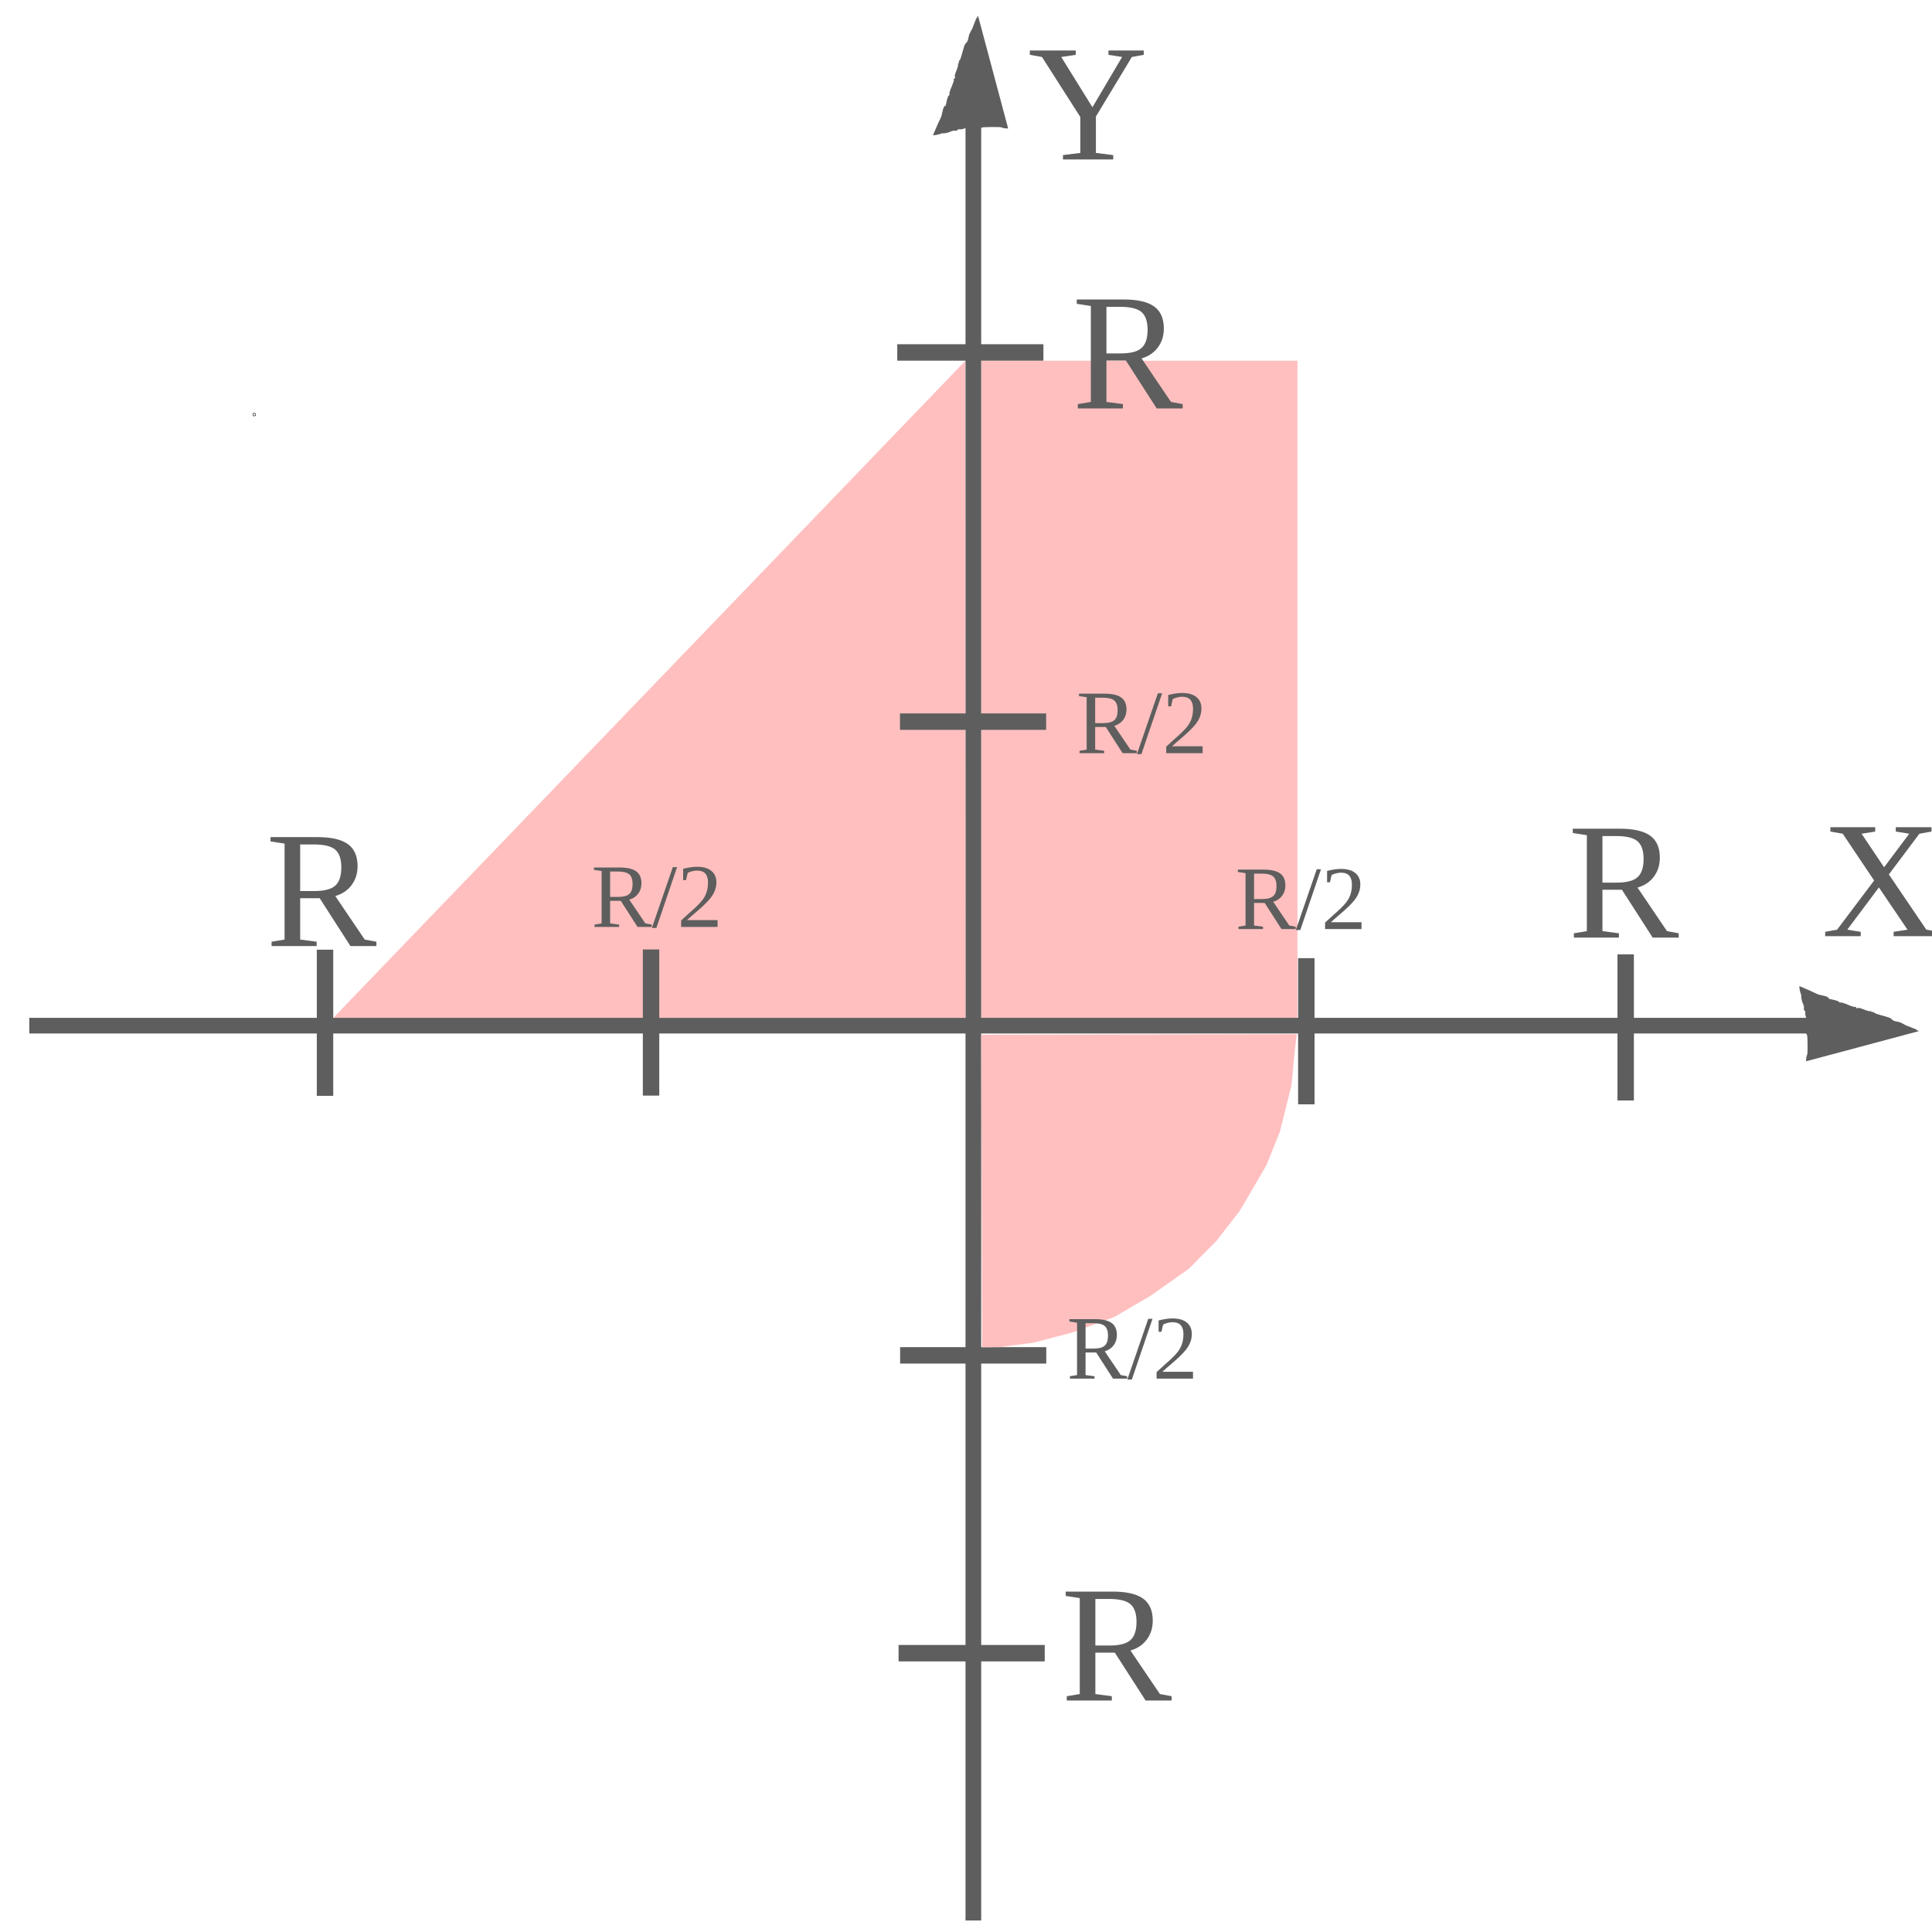
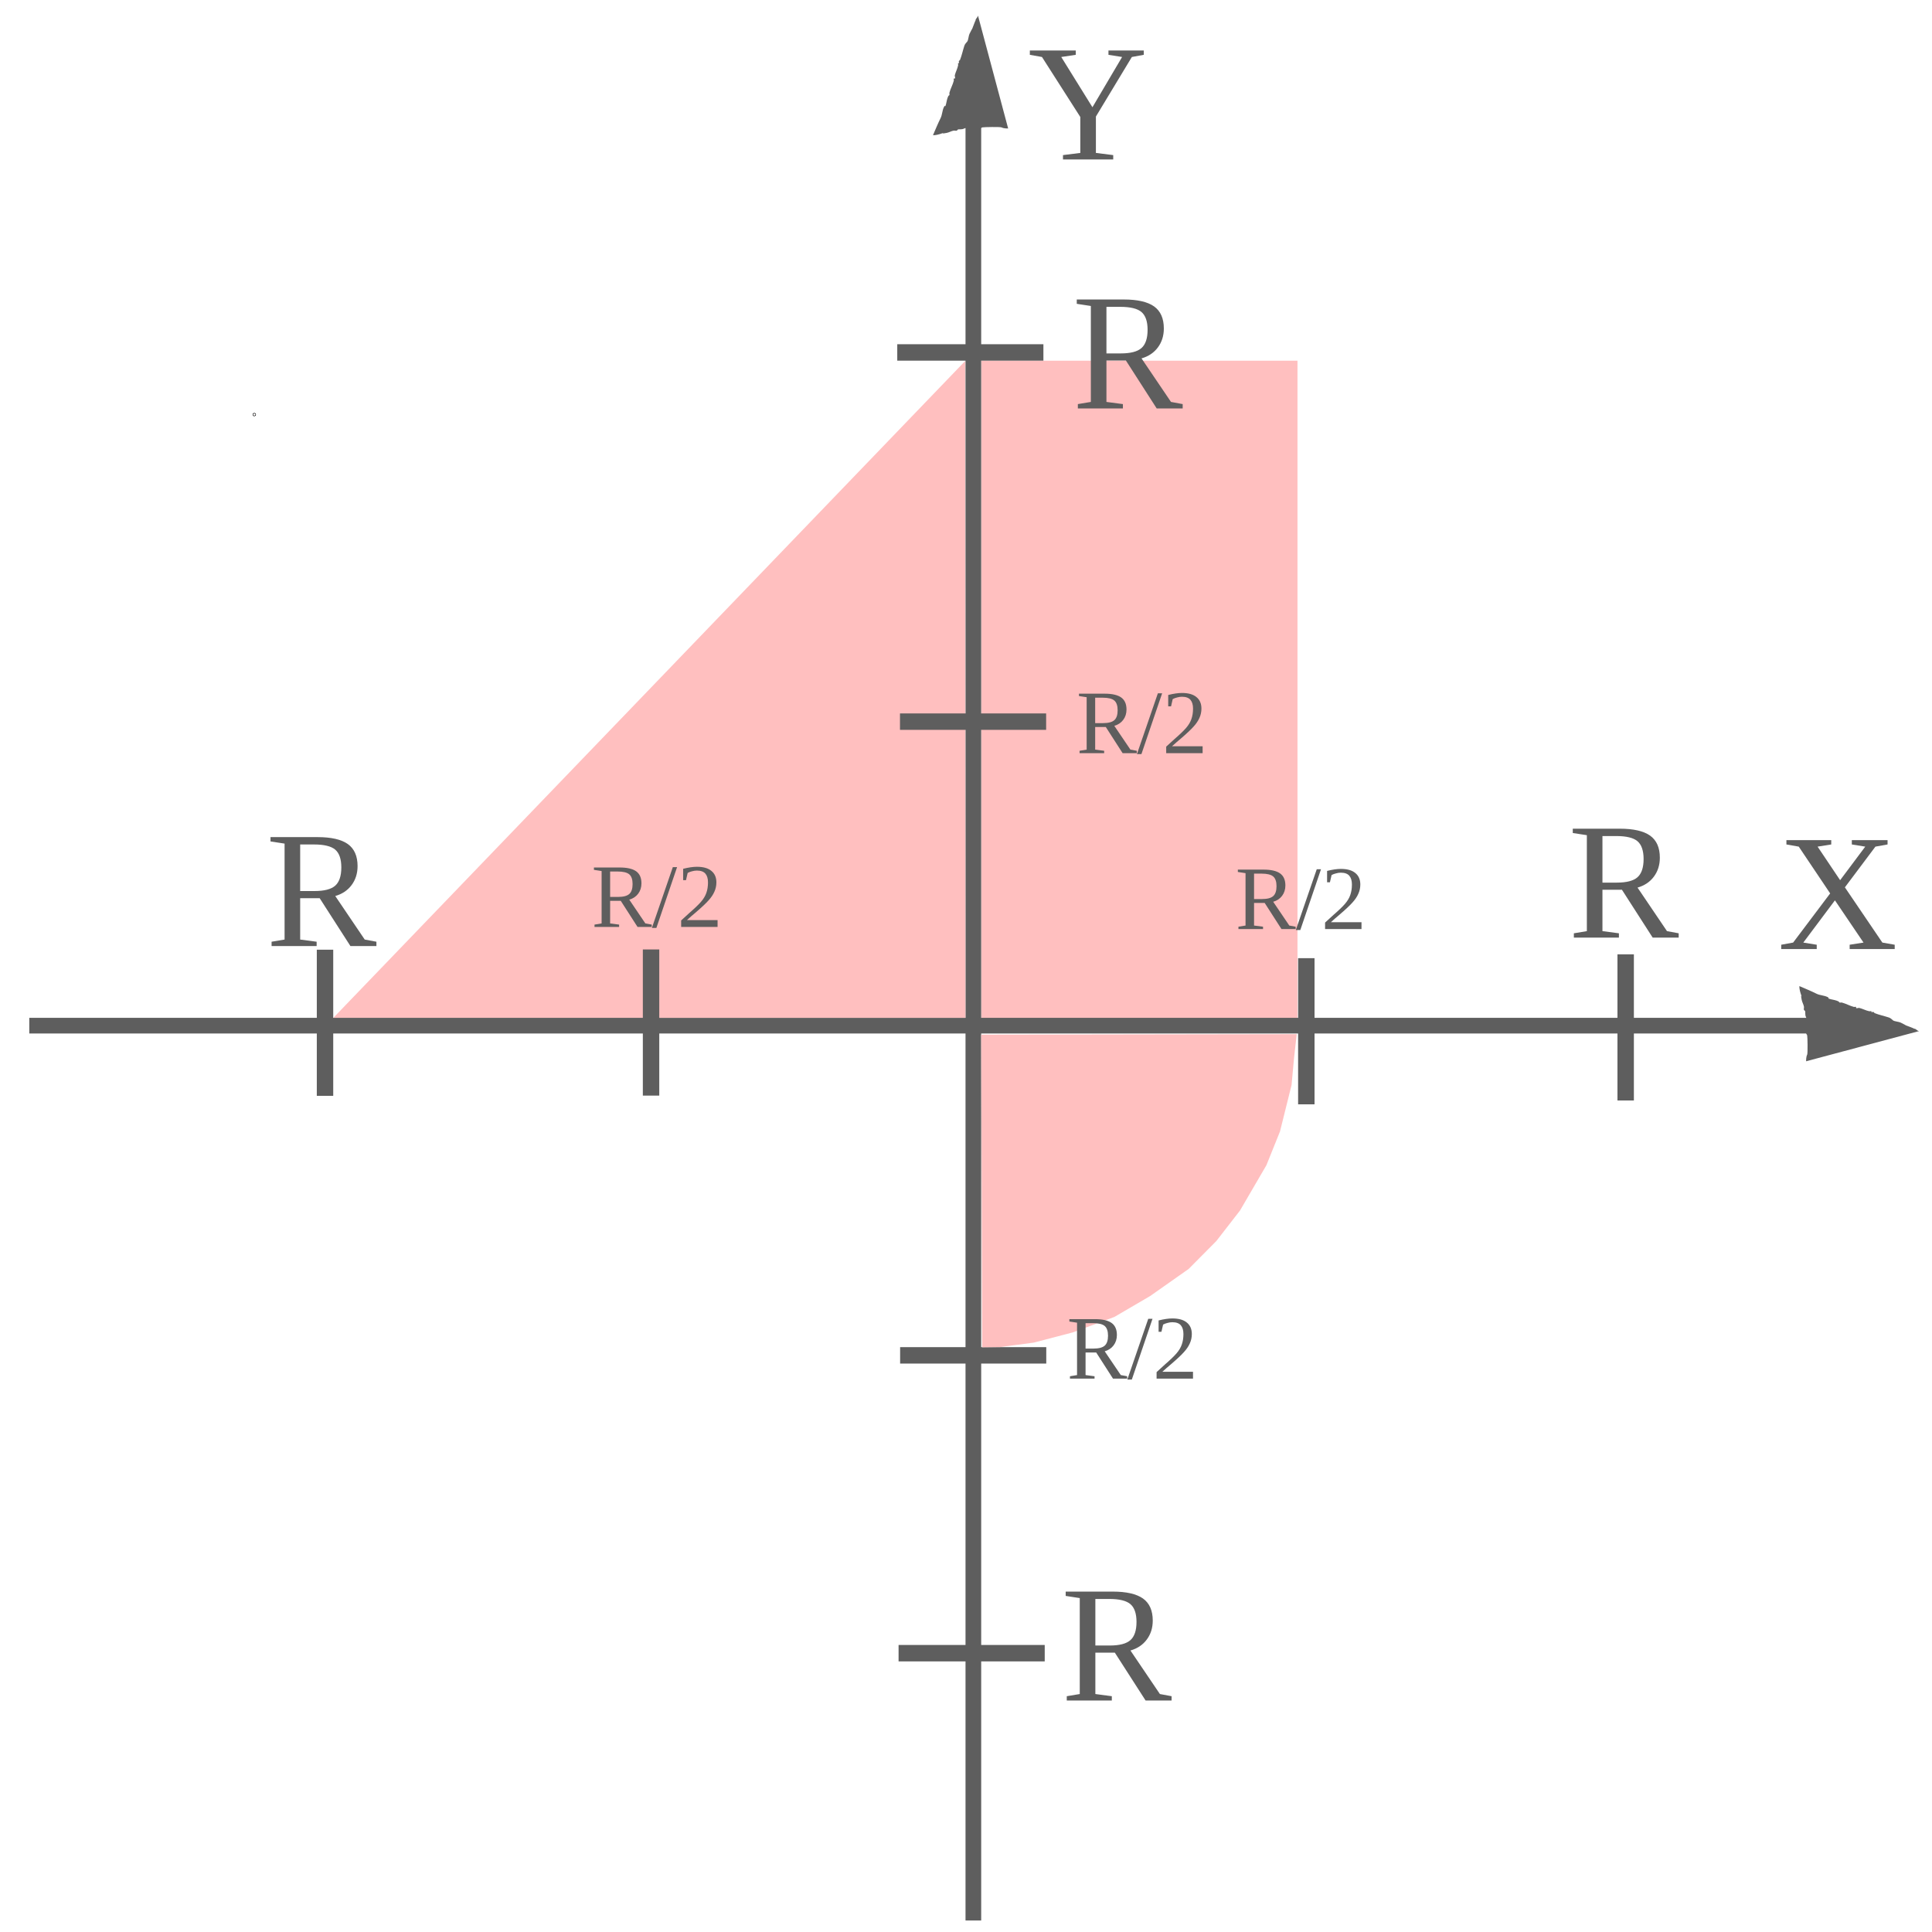
<svg xmlns="http://www.w3.org/2000/svg" width="300mm" height="300mm" viewBox="0 0 300 300" version="1.1" id="svg5">
  <defs id="defs2">
    <rect x="367.786" y="183.967" width="36.75" height="42.657" id="rect5799" />
    <rect x="367.786" y="183.967" width="36.75" height="42.657" id="rect5799-0" />
    <rect x="367.786" y="183.967" width="36.75" height="42.657" id="rect5799-3" />
    <rect x="367.786" y="183.967" width="36.75" height="42.657" id="rect5799-3-0" />
    <rect x="367.786" y="183.967" width="36.75" height="42.657" id="rect5799-3-2" />
    <rect x="367.786" y="183.967" width="36.75" height="42.657" id="rect5799-3-23" />
    <rect x="367.786" y="183.967" width="36.75" height="42.657" id="rect5799-3-5" />
    <rect x="367.786" y="183.967" width="36.75" height="42.657" id="rect5799-3-0-22" />
    <rect x="367.786" y="183.967" width="36.75" height="42.657" id="rect5799-3-0-9" />
    <rect x="367.786" y="183.967" width="36.75" height="42.657" id="rect5799-3-0-3" />
  </defs>
  <rect style="fill:#ffbfbf;fill-opacity:1;stroke-width:0.46" id="rect3792" width="49.093" height="102.112" x="152.38" y="56.01" />
  <g id="layer1">
    <rect style="fill:#5e5e5e;fill-opacity:1;stroke-width:0.361" id="rect238" width="283" height="2.432" x="4.547" y="158.048" />
    <path style="fill:#5e5e5e;fill-opacity:1;stroke-width:0.477" d="m 297.922,160.124 c -0.244,-0.106 -0.627,-0.561 -0.732,-0.317 -0.106,0.244 0.955,0.463 0.732,0.317 -0.742,-0.487 -1.094,-0.557 -1.755,-0.822 -2.15,-0.86 1.28,0.64 -1.026,-0.513 -0.278,-0.139 -0.97,-0.178 -1.189,-0.342 -0.134,-0.101 -0.339,-0.348 -0.632,-0.446 -0.727,-0.241 -1.514,-0.401 -2.224,-0.684 -0.075,-0.03 -0.095,-0.145 -0.171,-0.171 -0.106,-0.036 -0.23,0.038 -0.334,0 -0.038,-0.014 0.038,-0.108 0,-0.122 -0.105,-0.038 -0.225,0.022 -0.334,0 -0.525,-0.106 -1.033,-0.387 -1.539,-0.513 -0.165,-0.041 -0.387,0.117 -0.511,0 -0.039,-0.036 0.048,-0.136 0,-0.158 -0.102,-0.048 -0.229,0.027 -0.338,0 -0.617,-0.154 -1.273,-0.531 -1.871,-0.68 -0.111,-0.028 -0.234,0.036 -0.342,0 -0.077,-0.026 -0.099,-0.135 -0.171,-0.171 -0.409,-0.205 -0.788,-0.24 -1.197,-0.342 -0.822,-0.206 0.007,-0.082 -0.51,-0.341 -0.529,-0.266 -1.184,-0.252 -1.703,-0.511 -0.806,-0.402 -1.798,-0.811 -2.647,-1.179 -0.065,-0.028 -0.001,0.6 0.171,1.118 0.591,1.772 -0.176,-0.707 0.171,1.026 0.068,0.342 0.274,0.684 0.342,1.026 0.034,0.167 -0.041,0.346 0,0.511 0.019,0.077 0.133,0.098 0.169,0.169 0.11,0.221 -0.056,0.542 0.168,0.992 0.25,0.502 -0.156,1.855 0,2.476 0.031,0.124 0.14,0.218 0.171,0.342 0.057,0.229 0.097,2.785 0,2.973 -0.188,0.365 -0.169,0.945 -0.169,1.032" id="path358" />
    <rect style="fill:#5e5e5e;fill-opacity:1;stroke-width:0.361" id="rect238-7" width="283" height="2.432" x="-298.214" y="149.926" transform="rotate(-90)" />
    <path style="fill:#5e5e5e;fill-opacity:1;stroke-width:0.477" d="m 151.876,2.479 c -0.106,0.244 -0.561,0.627 -0.317,0.732 0.244,0.106 0.463,-0.955 0.317,-0.732 -0.487,0.742 -0.557,1.094 -0.822,1.755 -0.86,2.15 0.64,-1.28 -0.513,1.026 -0.139,0.278 -0.178,0.97 -0.342,1.189 -0.101,0.134 -0.348,0.339 -0.446,0.632 -0.241,0.727 -0.401,1.514 -0.684,2.224 -0.03,0.075 -0.145,0.095 -0.171,0.171 -0.036,0.106 0.038,0.23 0,0.334 -0.014,0.038 -0.108,-0.038 -0.122,0 -0.038,0.105 0.022,0.225 0,0.334 -0.106,0.525 -0.387,1.033 -0.513,1.539 -0.041,0.165 0.117,0.387 0,0.511 -0.036,0.039 -0.136,-0.048 -0.158,0 -0.048,0.102 0.027,0.229 0,0.338 -0.154,0.617 -0.531,1.273 -0.68,1.871 -0.028,0.111 0.036,0.234 0,0.342 -0.026,0.077 -0.135,0.099 -0.171,0.171 -0.205,0.409 -0.24,0.788 -0.342,1.197 -0.206,0.822 -0.082,-0.007 -0.341,0.51 -0.266,0.529 -0.252,1.184 -0.511,1.703 -0.402,0.806 -0.811,1.798 -1.179,2.647 -0.028,0.065 0.6,0.001 1.118,-0.171 1.772,-0.591 -0.707,0.176 1.026,-0.171 0.342,-0.068 0.684,-0.274 1.026,-0.342 0.167,-0.034 0.346,0.041 0.511,0 0.077,-0.019 0.098,-0.133 0.169,-0.169 0.221,-0.11 0.542,0.056 0.992,-0.168 0.502,-0.25 1.855,0.156 2.476,0 0.124,-0.031 0.218,-0.14 0.342,-0.171 0.229,-0.057 2.785,-0.097 2.973,0 0.365,0.188 0.945,0.169 1.032,0.169" id="path358-5" />
    <rect style="fill:#5e5e5e;fill-opacity:1;stroke-width:0.477" id="rect2838" width="2.551" height="22.694" x="251.158" y="148.189" />
    <rect style="fill:#5e5e5e;fill-opacity:1;stroke-width:0.477" id="rect2838-9" width="2.551" height="22.694" x="201.57" y="148.785" />
    <rect style="fill:#5e5e5e;fill-opacity:1;stroke-width:0.477" id="rect2838-3" width="2.551" height="22.694" x="49.193" y="147.469" />
    <rect style="fill:#5e5e5e;fill-opacity:1;stroke-width:0.477" id="rect2838-5" width="2.551" height="22.694" x="53.452" y="-162.02" transform="rotate(90)" />
    <rect style="fill:#5e5e5e;fill-opacity:1;stroke-width:0.477" id="rect2838-5-2" width="2.551" height="22.694" x="209.184" y="-162.464" transform="rotate(90)" />
    <rect style="fill:#5e5e5e;fill-opacity:1;stroke-width:0.477" id="rect2838-6" width="2.551" height="22.694" x="255.43" y="-162.224" transform="rotate(90)" />
    <circle id="path5615" style="fill:#ffbfbf;stroke:#000000;stroke-width:0.477" cx="39.486" cy="64.375" r="0.023" />
    <path style="fill:#ffbfbf;fill-opacity:1;stroke-width:0.477" d="m 149.874,56.054 -98.102,101.983 98.14,0.014 z" id="path5671" />
    <path style="fill:#ffbfbf;fill-opacity:1;stroke-width:0.477" d="m 201.356,160.584 -0.41,3.626 -0.395,4.28 -1.794,7.2 -2.111,5.248 -4.097,7.028 -3.672,4.736 -4.302,4.337 -5.981,4.208 -5.556,3.248 -6.455,2.4 -6.075,1.587 -5.227,0.69 -2.772,0.037 -0.151,-48.545 z" id="path5742" />
    <rect style="fill:#5e5e5e;fill-opacity:1;stroke-width:0.477" id="rect2838-3-7" width="2.551" height="22.694" x="99.82" y="147.431" />
    <text xml:space="preserve" transform="matrix(2.152364,0,0,2.152364,-631.9969,-394.0635)" id="text5797" style="white-space:pre;shape-inside:url(#rect5799);display:inline;fill:#5e5e5e;fill-opacity:1">
-       <tspan x="367.785" y="194.584" id="tspan7476">Y</tspan>
+       <tspan x="367.785" y="194.584" id="tspan7660">Y</tspan>
    </text>
-     <text xml:space="preserve" transform="matrix(2.152364,0,0,2.152364,-508.7658,-273.4521)" id="text5797-9" style="white-space:pre;shape-inside:url(#rect5799-0);display:inline;fill:#5e5e5e;fill-opacity:1">
-       <tspan x="367.785" y="194.584" id="tspan7478">X</tspan>
+     <text xml:space="preserve" transform="matrix(2.152364,0,0,2.152364,-515.5929,-271.4484)" id="text5797-9" style="white-space:pre;shape-inside:url(#rect5799-0);display:inline;fill:#5e5e5e;fill-opacity:1">
+       <tspan x="367.785" y="194.584" id="tspan7662">X</tspan>
    </text>
    <text xml:space="preserve" transform="matrix(2.152364,0,0,2.152364,-548.1272,-273.2253)" id="text5797-6" style="white-space:pre;shape-inside:url(#rect5799-3);display:inline;fill:#5e5e5e;fill-opacity:1">
-       <tspan x="367.785" y="194.584" id="tspan7480">R</tspan>
+       <tspan x="367.785" y="194.584" id="tspan7664">R</tspan>
    </text>
    <text xml:space="preserve" transform="matrix(2.152364,0,0,2.152364,-625.1469,-355.3994)" id="text5797-6-7" style="white-space:pre;shape-inside:url(#rect5799-3-23);display:inline;fill:#5e5e5e;fill-opacity:1">
-       <tspan x="367.785" y="194.584" id="tspan7482">R</tspan>
+       <tspan x="367.785" y="194.584" id="tspan7666">R</tspan>
    </text>
    <text xml:space="preserve" transform="matrix(2.152364,0,0,2.152364,-626.8681,-154.7619)" id="text5797-6-9" style="white-space:pre;shape-inside:url(#rect5799-3-5);display:inline;fill:#5e5e5e;fill-opacity:1">
-       <tspan x="367.785" y="194.584" id="tspan7484">R</tspan>
+       <tspan x="367.785" y="194.584" id="tspan7668">R</tspan>
    </text>
    <rect style="white-space:pre;shape-inside:url(#rect5799);fill:#5e5e5e;fill-opacity:1;stroke-width:0.477" id="rect2838-5-1" width="2.551" height="22.694" x="110.78" y="-162.443" transform="rotate(90)" />
    <text xml:space="preserve" transform="matrix(1.174999,0,0,1.174999,-240.3377,-84.37078)" id="text5797-6-6" style="white-space:pre;shape-inside:url(#rect5799-3-0);display:inline;fill:#5e5e5e;fill-opacity:1">
-       <tspan x="367.785" y="194.584" id="tspan7486">R/2</tspan>
+       <tspan x="367.785" y="194.584" id="tspan7670">R/2</tspan>
    </text>
    <text xml:space="preserve" transform="matrix(1.174999,0,0,1.174999,-265.0085,-111.6898)" id="text5797-6-6-8" style="white-space:pre;shape-inside:url(#rect5799-3-0-22);display:inline;fill:#5e5e5e;fill-opacity:1">
-       <tspan x="367.785" y="194.584" id="tspan7488">R/2</tspan>
+       <tspan x="367.785" y="194.584" id="tspan7672">R/2</tspan>
    </text>
    <text xml:space="preserve" transform="matrix(1.174999,0,0,1.174999,-266.5012,-14.56697)" id="text5797-6-6-7" style="white-space:pre;shape-inside:url(#rect5799-3-0-9);display:inline;fill:#5e5e5e;fill-opacity:1">
-       <tspan x="367.785" y="194.584" id="tspan7490">R/2</tspan>
+       <tspan x="367.785" y="194.584" id="tspan7674">R/2</tspan>
    </text>
    <text xml:space="preserve" transform="matrix(1.174999,0,0,1.174999,-340.3263,-84.69968)" id="text5797-6-6-6" style="white-space:pre;shape-inside:url(#rect5799-3-0-3);display:inline;fill:#5e5e5e;fill-opacity:1">
-       <tspan x="367.785" y="194.584" id="tspan7492">R/2</tspan>
+       <tspan x="367.785" y="194.584" id="tspan7676">R/2</tspan>
    </text>
    <text xml:space="preserve" transform="matrix(2.152364,0,0,2.152364,-750.3437,-271.9175)" id="text5797-6-1" style="white-space:pre;shape-inside:url(#rect5799-3-2);display:inline;fill:#5e5e5e;fill-opacity:1">
-       <tspan x="367.785" y="194.584" id="tspan7494">R</tspan>
+       <tspan x="367.785" y="194.584" id="tspan7678">R</tspan>
    </text>
  </g>
</svg>
